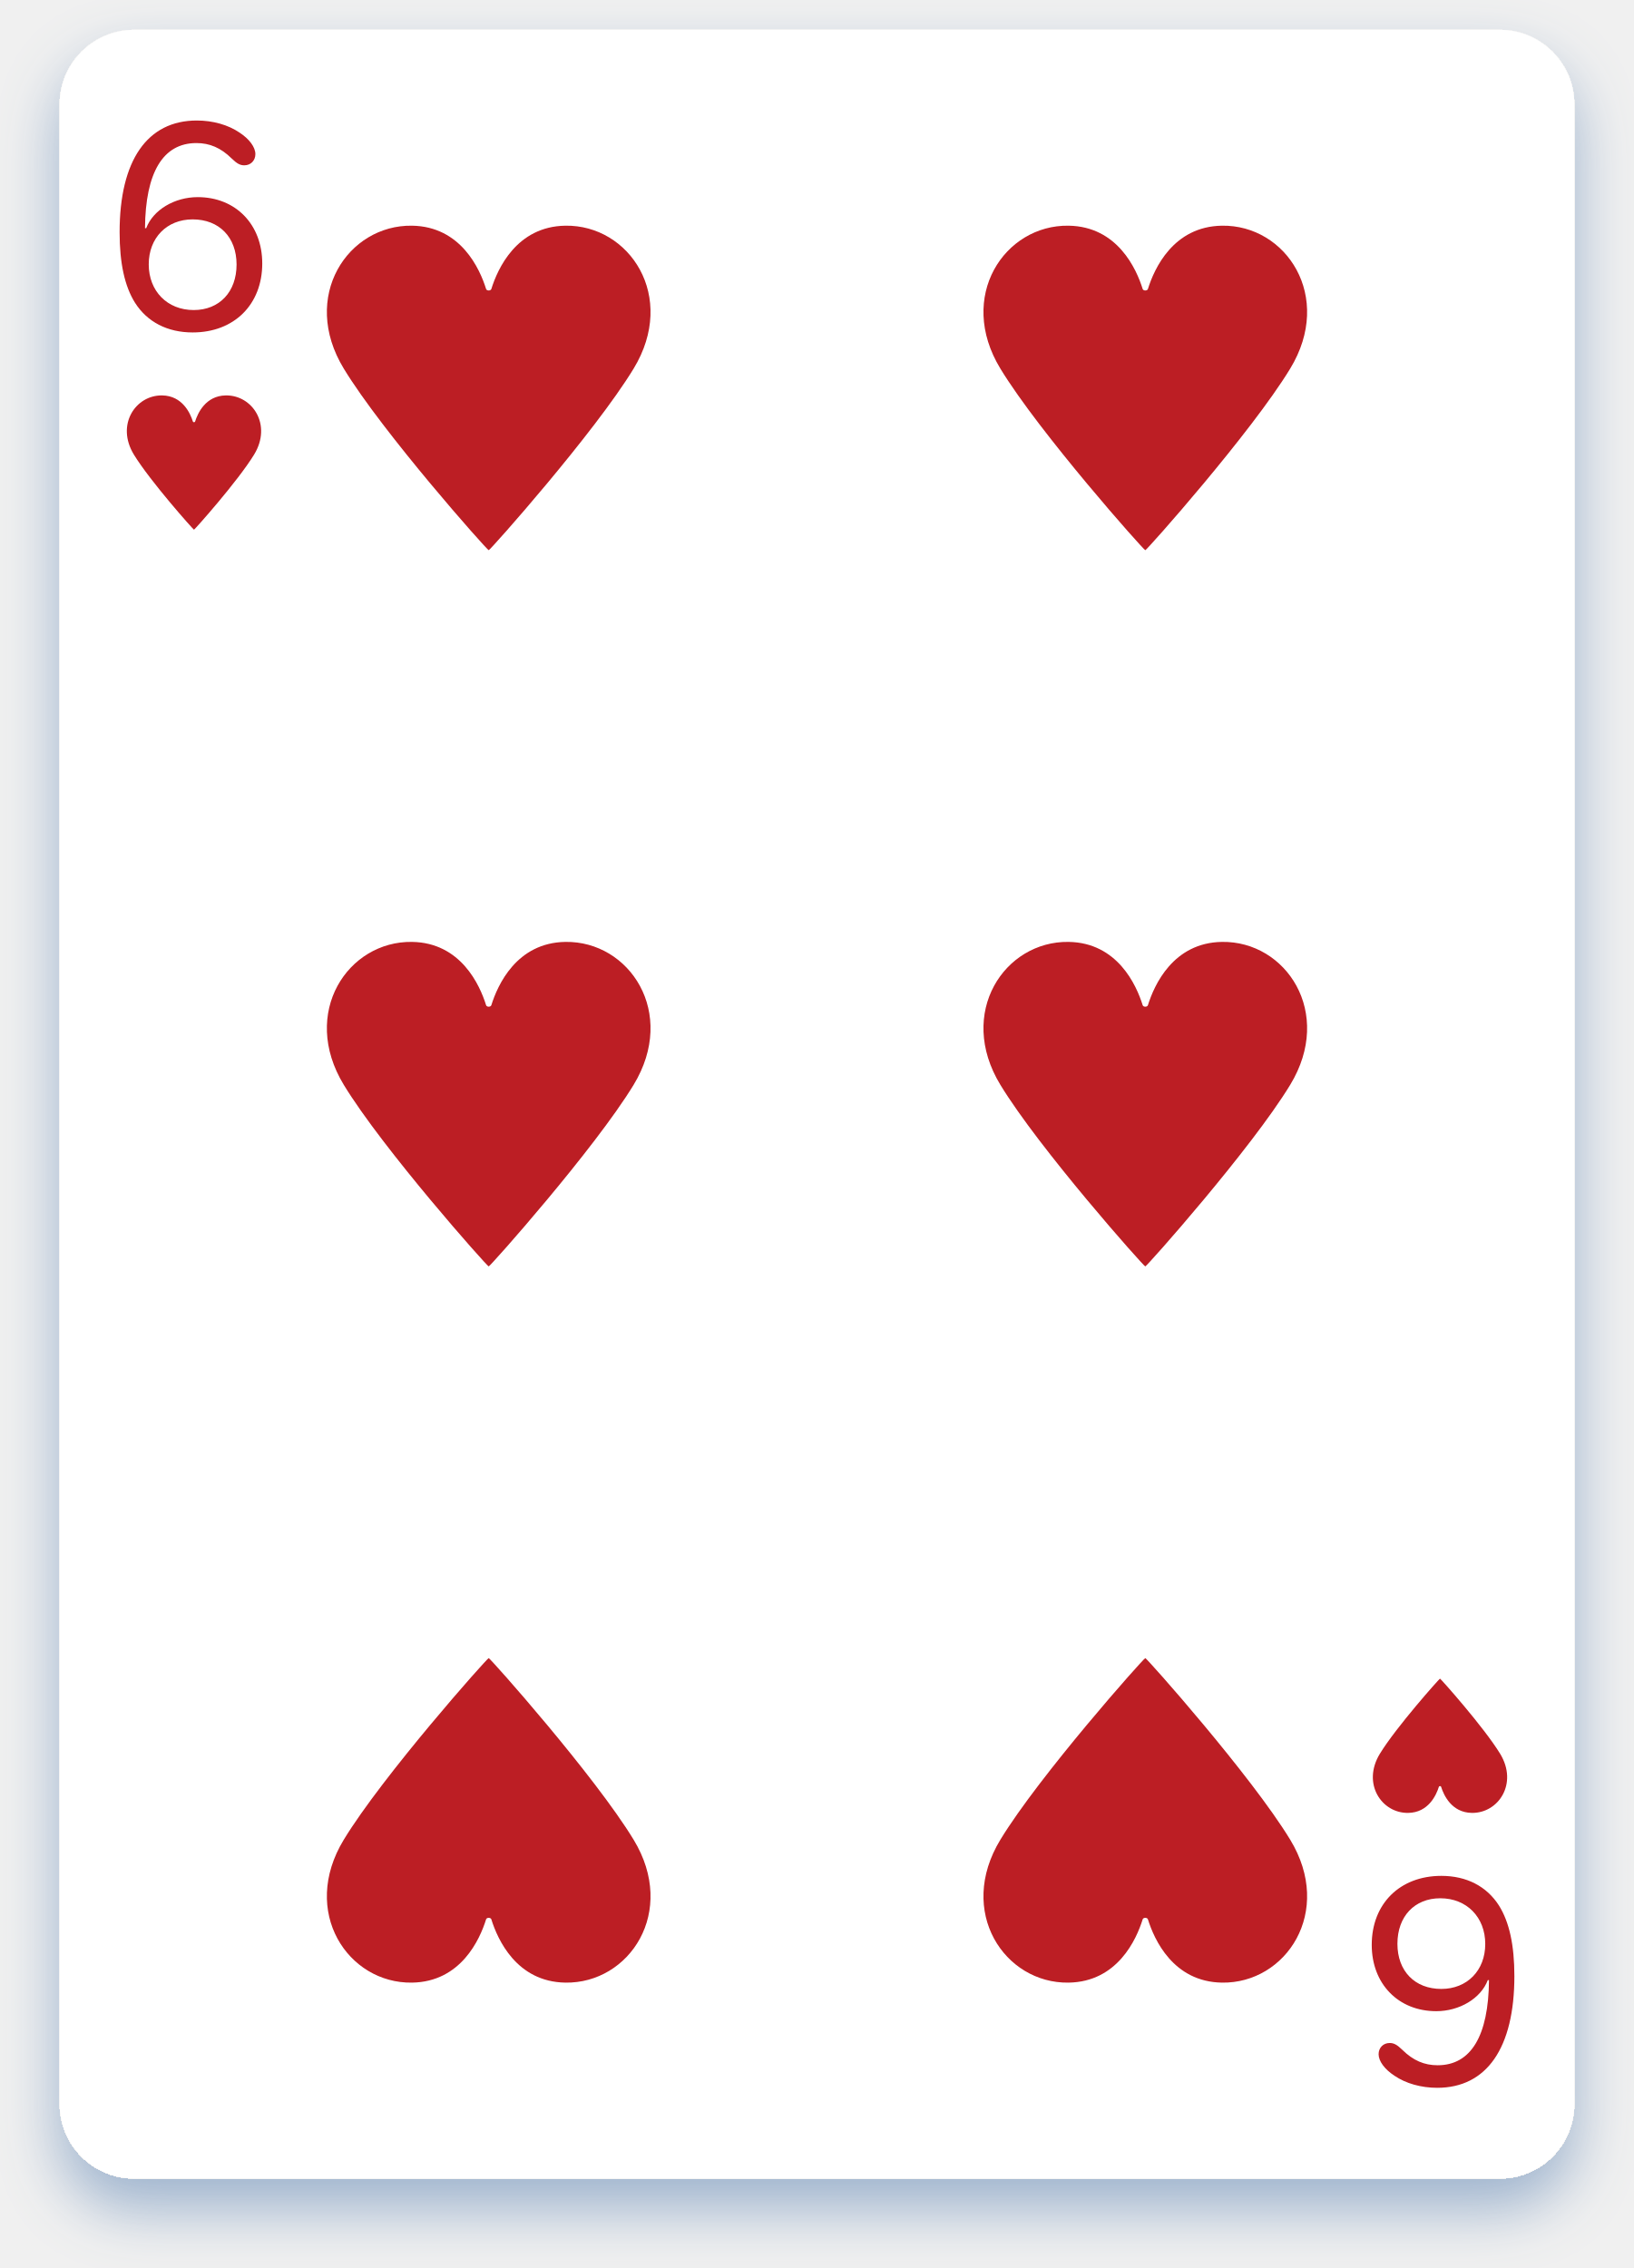
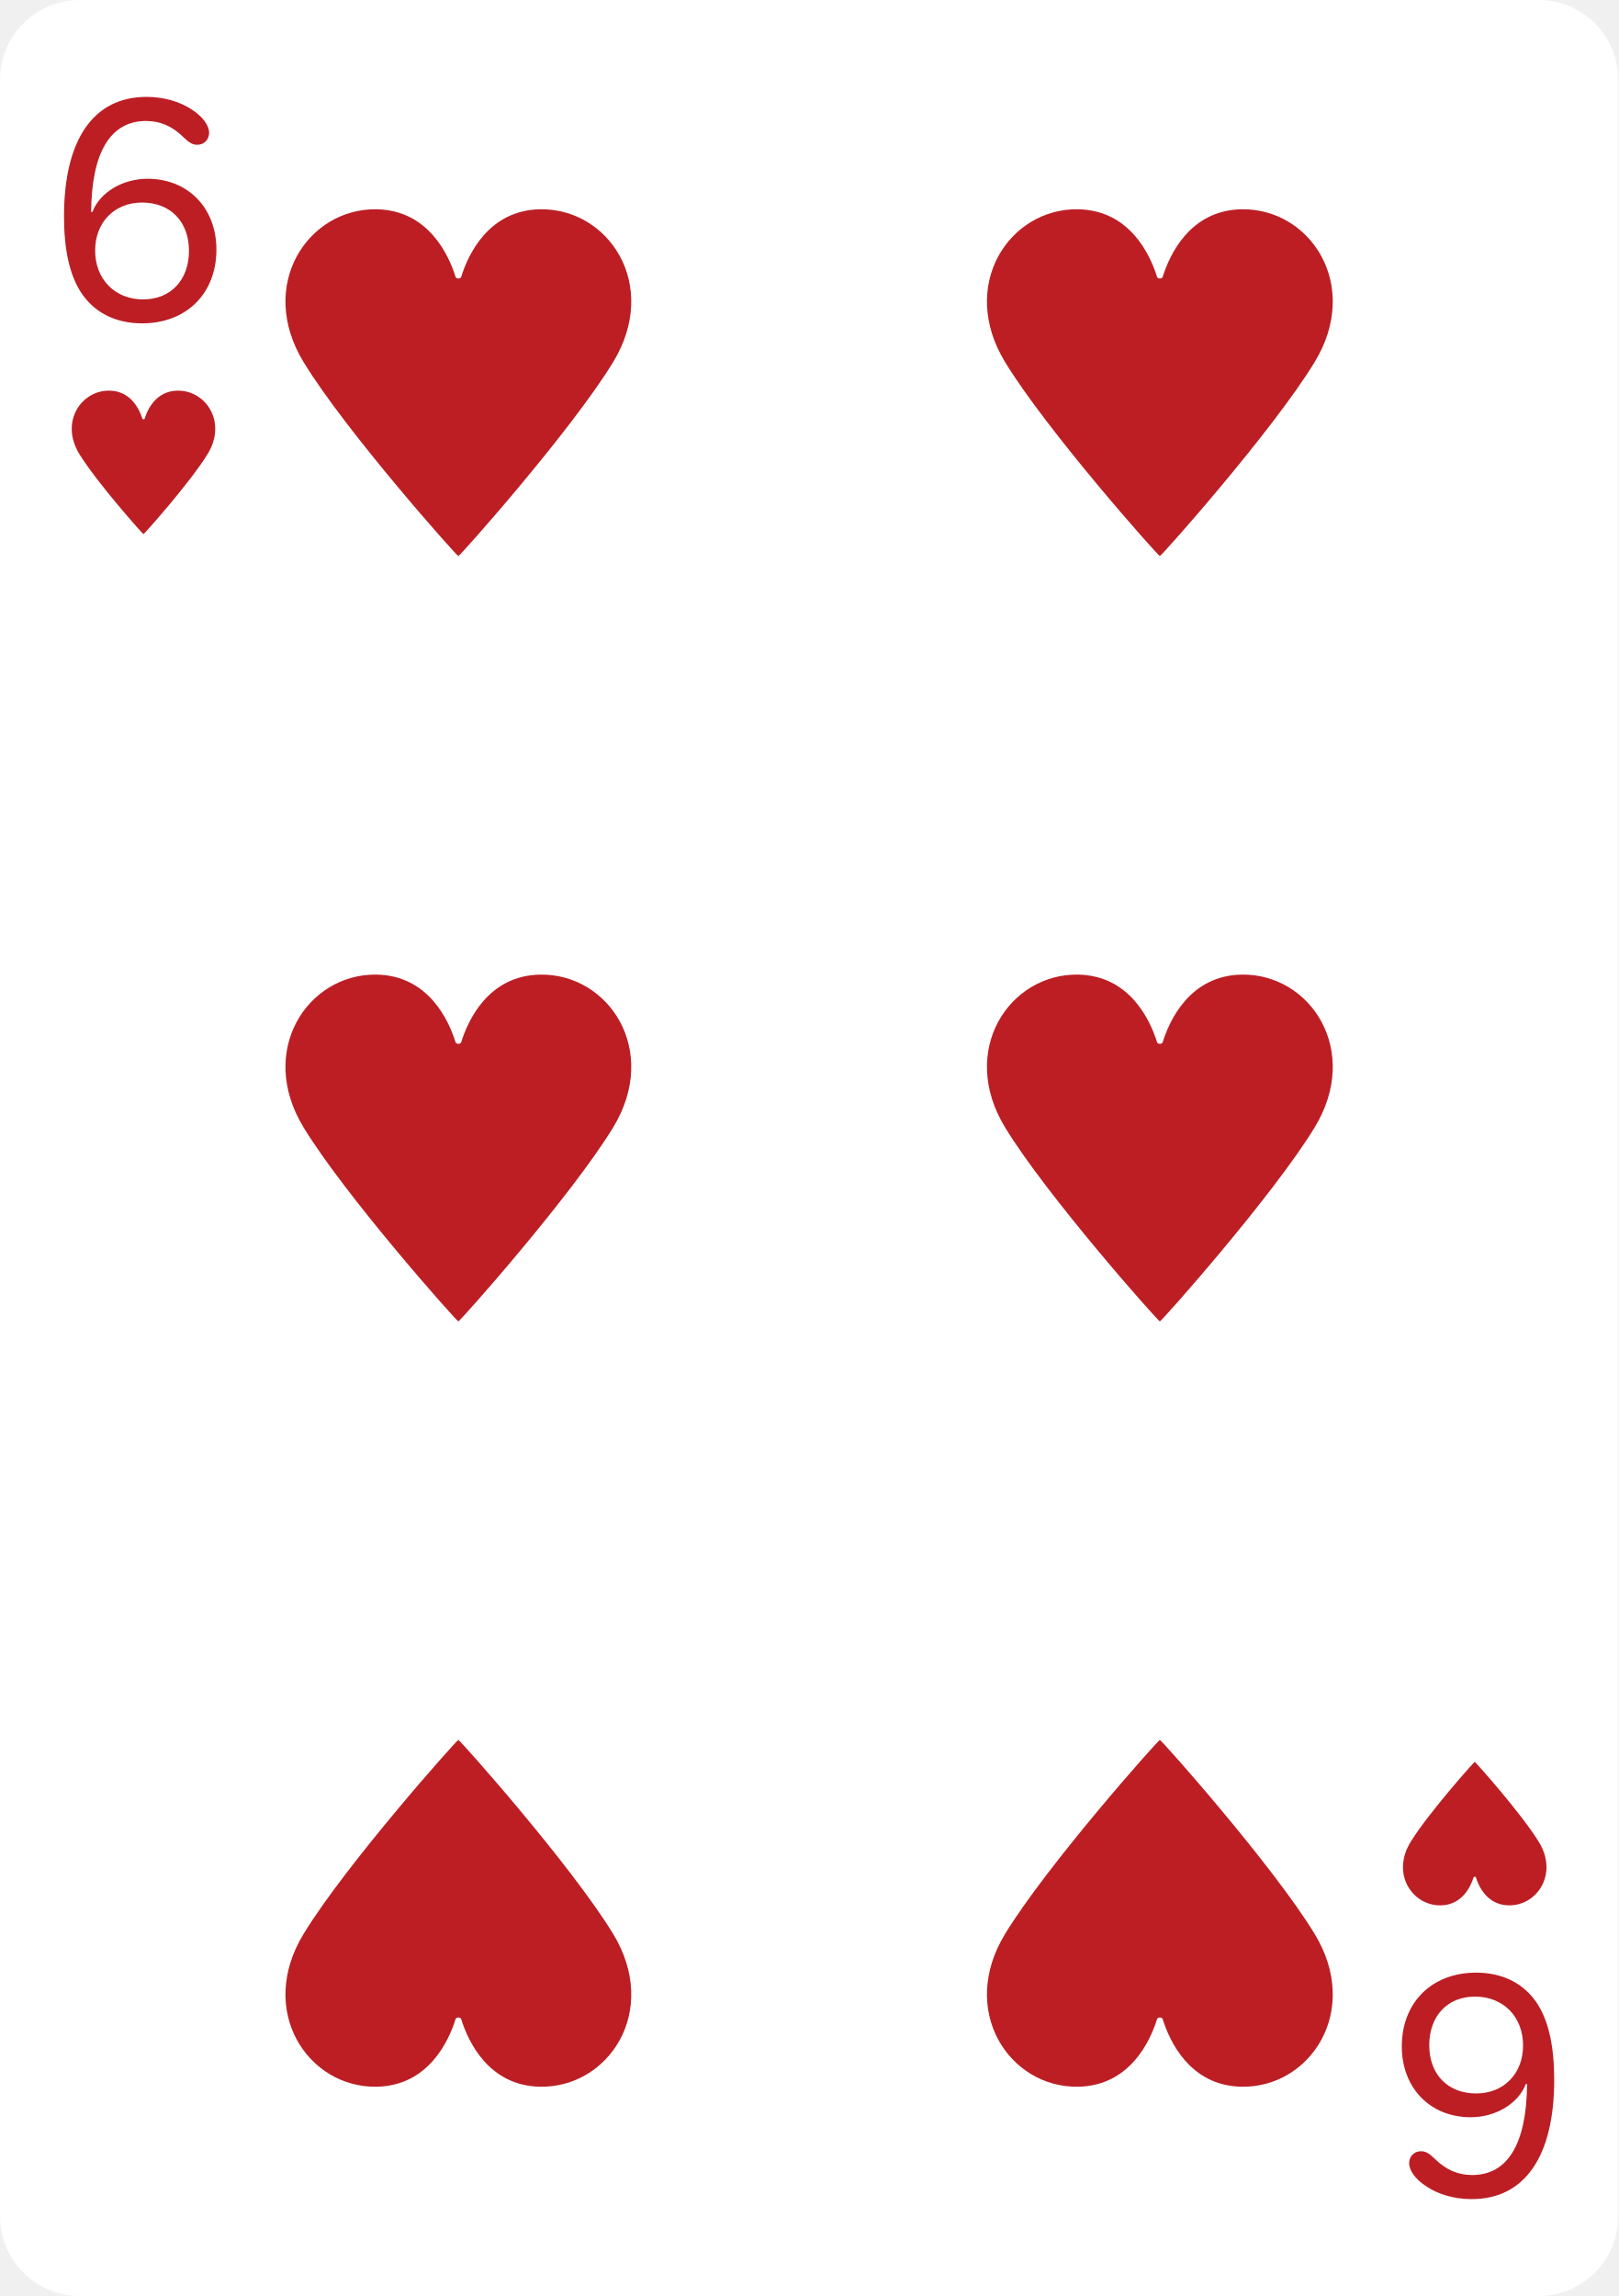
- <svg xmlns="http://www.w3.org/2000/svg" width="219" height="304" viewBox="0 0 219 304" fill="none">
-   <g filter="url(#filter0_d_102_767)">
-     <g clip-path="url(#clip0_102_767)">
-       <rect x="8" y="4" width="203" height="288" rx="10" fill="white" />
-       <path d="M16.031 31.127C16.031 21.498 19.734 16.153 26.381 16.153C28.523 16.153 30.585 16.733 32.106 17.774C33.428 18.635 34.228 19.736 34.228 20.657C34.228 21.518 33.608 22.159 32.747 22.159C32.187 22.159 31.766 21.939 31.045 21.238C29.604 19.816 28.102 19.176 26.321 19.176C21.856 19.176 19.494 23.1 19.434 30.587H19.594C20.515 28.145 23.378 26.423 26.501 26.423C31.586 26.423 35.149 30.086 35.149 35.312C35.149 40.817 31.386 44.56 25.82 44.56C22.437 44.56 19.734 43.159 18.093 40.577C16.711 38.374 16.031 35.272 16.031 31.127ZM19.935 35.432C19.935 39.015 22.417 41.558 25.96 41.558C29.404 41.558 31.706 39.135 31.706 35.452C31.706 31.808 29.384 29.406 25.82 29.406C22.357 29.406 19.935 31.888 19.935 35.432Z" fill="#BC1E24" />
-       <path d="M21.735 53.001C24.452 53.042 25.507 55.398 25.854 56.509C25.889 56.622 26.112 56.622 26.147 56.509C26.494 55.398 27.548 53.042 30.265 53.001C33.823 52.946 36.499 56.929 34.059 60.929C31.883 64.494 26.082 71 26 71C25.916 71 20.117 64.494 17.941 60.929C15.501 56.929 18.177 52.946 21.735 53.001Z" fill="#BC1E24" />
-       <path d="M202.969 264.873C202.969 274.502 199.266 279.847 192.619 279.847C190.477 279.847 188.415 279.267 186.894 278.226C185.572 277.365 184.771 276.264 184.771 275.343C184.771 274.482 185.392 273.841 186.253 273.841C186.813 273.841 187.234 274.062 187.955 274.762C189.396 276.184 190.897 276.824 192.679 276.824C197.144 276.824 199.506 272.9 199.566 265.413L199.406 265.413C198.485 267.855 195.622 269.577 192.499 269.577C187.414 269.577 183.851 265.914 183.851 260.688C183.851 255.183 187.614 251.439 193.18 251.439C196.563 251.439 199.266 252.841 200.907 255.423C202.289 257.625 202.969 260.729 202.969 264.873ZM199.065 260.568C199.065 256.985 196.583 254.442 193.04 254.442C189.596 254.442 187.294 256.865 187.294 260.548C187.294 264.192 189.616 266.594 193.18 266.594C196.643 266.594 199.065 264.112 199.065 260.568Z" fill="#BC1E24" />
-       <path d="M197.265 242.999C194.548 242.958 193.493 240.602 193.146 239.491C193.111 239.378 192.888 239.378 192.853 239.491C192.506 240.602 191.452 242.958 188.735 242.999C185.177 243.054 182.501 239.071 184.941 235.071C187.117 231.506 192.918 225 193 225C193.083 225 198.883 231.506 201.059 235.071C203.499 239.071 200.823 243.054 197.265 242.999Z" fill="#BC1E24" />
-       <path d="M55.221 30.251C61.769 30.352 64.312 36.046 65.148 38.731C65.232 39.003 65.77 39.002 65.855 38.731C66.69 36.046 69.231 30.352 75.779 30.251C84.353 30.12 90.804 39.745 84.922 49.411C79.679 58.027 65.698 73.75 65.5 73.75C65.299 73.75 51.322 58.028 46.078 49.411C40.196 39.745 46.647 30.12 55.221 30.251Z" fill="#BC1E24" />
-       <path d="M55.221 265.749C61.769 265.648 64.312 259.954 65.148 257.269C65.232 256.997 65.77 256.998 65.855 257.269C66.69 259.954 69.231 265.648 75.779 265.749C84.353 265.88 90.804 256.255 84.922 246.589C79.679 237.973 65.698 222.25 65.5 222.25C65.299 222.25 51.322 237.972 46.078 246.589C40.196 256.255 46.647 265.88 55.221 265.749Z" fill="#BC1E24" />
-       <path d="M143.221 30.251C149.769 30.352 152.312 36.046 153.148 38.731C153.232 39.003 153.77 39.002 153.855 38.731C154.69 36.046 157.231 30.352 163.779 30.251C172.353 30.12 178.804 39.745 172.922 49.411C167.679 58.027 153.698 73.75 153.5 73.75C153.299 73.75 139.322 58.028 134.079 49.411C128.196 39.745 134.647 30.12 143.221 30.251Z" fill="#BC1E24" />
-       <path d="M55.221 126.251C61.769 126.352 64.312 132.046 65.148 134.731C65.232 135.003 65.77 135.002 65.855 134.731C66.69 132.046 69.231 126.352 75.779 126.251C84.353 126.12 90.804 135.745 84.922 145.411C79.679 154.027 65.698 169.75 65.5 169.75C65.299 169.75 51.322 154.028 46.078 145.411C40.196 135.745 46.647 126.12 55.221 126.251Z" fill="#BC1E24" />
-       <path d="M143.221 126.251C149.769 126.352 152.312 132.046 153.148 134.731C153.232 135.003 153.77 135.002 153.855 134.731C154.69 132.046 157.231 126.352 163.779 126.251C172.353 126.12 178.804 135.745 172.922 145.411C167.679 154.027 153.698 169.75 153.5 169.75C153.299 169.75 139.322 154.028 134.079 145.411C128.196 135.745 134.647 126.12 143.221 126.251Z" fill="#BC1E24" />
-       <path d="M143.221 265.749C149.769 265.648 152.312 259.954 153.148 257.269C153.232 256.997 153.77 256.998 153.855 257.269C154.69 259.954 157.231 265.648 163.779 265.749C172.353 265.88 178.804 256.255 172.922 246.589C167.679 237.973 153.698 222.25 153.5 222.25C153.299 222.25 139.322 237.972 134.079 246.589C128.196 256.255 134.647 265.88 143.221 265.749Z" fill="#BC1E24" />
-     </g>
+ <svg xmlns="http://www.w3.org/2000/svg" width="203" height="288" viewBox="0 0 203 288" fill="none">
+   <g clip-path="url(#clip0_102_767)">
+     <rect width="203" height="288" rx="10" fill="white" />
+     <path d="M8.031 27.127C8.031 17.498 11.734 12.153 18.381 12.153C20.523 12.153 22.585 12.733 24.106 13.774C25.428 14.635 26.229 15.736 26.229 16.657C26.229 17.518 25.608 18.159 24.747 18.159C24.186 18.159 23.766 17.939 23.045 17.238C21.604 15.816 20.102 15.176 18.321 15.176C13.856 15.176 11.494 19.1 11.434 26.587H11.594C12.515 24.145 15.378 22.423 18.501 22.423C23.586 22.423 27.149 26.086 27.149 31.311C27.149 36.817 23.386 40.56 17.82 40.56C14.437 40.56 11.734 39.159 10.093 36.577C8.711 34.374 8.031 31.271 8.031 27.127ZM11.935 31.432C11.935 35.015 14.417 37.558 17.96 37.558C21.404 37.558 23.706 35.135 23.706 31.452C23.706 27.808 21.384 25.406 17.82 25.406C14.357 25.406 11.935 27.888 11.935 31.432Z" fill="#BC1E24" />
+     <path d="M13.735 49.001C16.452 49.042 17.507 51.398 17.854 52.509C17.889 52.622 18.112 52.622 18.147 52.509C18.494 51.398 19.548 49.042 22.265 49.001C25.823 48.946 28.5 52.929 26.059 56.929C23.883 60.494 18.082 67 18 67C17.916 67 12.117 60.494 9.941 56.929C7.501 52.929 10.177 48.946 13.735 49.001Z" fill="#BC1E24" />
+     <path d="M194.969 260.873C194.969 270.502 191.266 275.847 184.619 275.847C182.477 275.847 180.415 275.267 178.894 274.226C177.572 273.365 176.771 272.264 176.771 271.343C176.771 270.482 177.392 269.841 178.253 269.841C178.813 269.841 179.234 270.062 179.955 270.762C181.396 272.184 182.897 272.824 184.679 272.824C189.144 272.824 191.506 268.9 191.566 261.413L191.406 261.413C190.485 263.855 187.622 265.577 184.499 265.577C179.414 265.577 175.851 261.914 175.851 256.688C175.851 251.183 179.614 247.439 185.18 247.439C188.563 247.439 191.266 248.841 192.907 251.423C194.289 253.625 194.969 256.729 194.969 260.873ZM191.065 256.568C191.065 252.985 188.583 250.442 185.04 250.442C181.596 250.442 179.294 252.865 179.294 256.548C179.294 260.192 181.616 262.594 185.18 262.594C188.643 262.594 191.065 260.112 191.065 256.568Z" fill="#BC1E24" />
+     <path d="M189.265 238.999C186.548 238.958 185.493 236.602 185.146 235.491C185.111 235.378 184.888 235.378 184.853 235.491C184.506 236.602 183.452 238.958 180.735 238.999C177.177 239.054 174.501 235.071 176.941 231.071C179.117 227.506 184.918 221 185 221C185.083 221 190.883 227.506 193.059 231.071C195.499 235.071 192.823 239.054 189.265 238.999Z" fill="#BC1E24" />
+     <path d="M47.221 26.251C53.769 26.352 56.312 32.046 57.148 34.731C57.232 35.003 57.77 35.002 57.855 34.731C58.69 32.046 61.231 26.352 67.779 26.251C76.353 26.12 82.804 35.745 76.922 45.411C71.679 54.027 57.698 69.75 57.5 69.75C57.299 69.75 43.322 54.028 38.078 45.411C32.196 35.745 38.647 26.12 47.221 26.251Z" fill="#BC1E24" />
+     <path d="M47.221 261.749C53.769 261.648 56.312 255.954 57.148 253.269C57.232 252.997 57.77 252.998 57.855 253.269C58.69 255.954 61.231 261.648 67.779 261.749C76.353 261.88 82.804 252.255 76.922 242.589C71.679 233.973 57.698 218.25 57.5 218.25C57.299 218.25 43.322 233.972 38.078 242.589C32.196 252.255 38.647 261.88 47.221 261.749Z" fill="#BC1E24" />
+     <path d="M135.221 26.251C141.769 26.352 144.312 32.046 145.148 34.731C145.232 35.003 145.77 35.002 145.855 34.731C146.69 32.046 149.231 26.352 155.779 26.251C164.353 26.12 170.804 35.745 164.922 45.411C159.679 54.027 145.698 69.75 145.5 69.75C145.299 69.75 131.322 54.028 126.079 45.411C120.196 35.745 126.647 26.12 135.221 26.251Z" fill="#BC1E24" />
+     <path d="M47.221 122.251C53.769 122.352 56.312 128.046 57.148 130.731C57.232 131.003 57.77 131.002 57.855 130.731C58.69 128.046 61.231 122.352 67.779 122.251C76.353 122.12 82.804 131.745 76.922 141.411C71.679 150.027 57.698 165.75 57.5 165.75C57.299 165.75 43.322 150.028 38.078 141.411C32.196 131.745 38.647 122.12 47.221 122.251Z" fill="#BC1E24" />
+     <path d="M135.221 122.251C141.769 122.352 144.312 128.046 145.148 130.731C145.232 131.003 145.77 131.002 145.855 130.731C146.69 128.046 149.231 122.352 155.779 122.251C164.353 122.12 170.804 131.745 164.922 141.411C159.679 150.027 145.698 165.75 145.5 165.75C145.299 165.75 131.322 150.028 126.079 141.411C120.196 131.745 126.647 122.12 135.221 122.251Z" fill="#BC1E24" />
+     <path d="M135.221 261.749C141.769 261.648 144.312 255.954 145.148 253.269C145.232 252.997 145.77 252.998 145.855 253.269C146.69 255.954 149.231 261.648 155.779 261.749C164.353 261.88 170.804 252.255 164.922 242.589C159.679 233.973 145.698 218.25 145.5 218.25C145.299 218.25 131.322 233.972 126.079 242.589C120.196 252.255 126.647 261.88 135.221 261.749Z" fill="#BC1E24" />
  </g>
  <defs>
-     <filter id="filter0_d_102_767" x="0" y="0" width="219" height="304" filterUnits="userSpaceOnUse" color-interpolation-filters="sRGB">
-       <feFlood flood-opacity="0" result="BackgroundImageFix" />
-       <feColorMatrix in="SourceAlpha" type="matrix" values="0 0 0 0 0 0 0 0 0 0 0 0 0 0 0 0 0 0 127 0" result="hardAlpha" />
-       <feOffset dy="4" />
-       <feGaussianBlur stdDeviation="4" />
-       <feComposite in2="hardAlpha" operator="out" />
-       <feColorMatrix type="matrix" values="0 0 0 0 0.615 0 0 0 0 0.701 0 0 0 0 0.806 0 0 0 1 0" />
-       <feBlend mode="normal" in2="BackgroundImageFix" result="effect1_dropShadow_102_767" />
-       <feBlend mode="normal" in="SourceGraphic" in2="effect1_dropShadow_102_767" result="shape" />
-     </filter>
    <clipPath id="clip0_102_767">
-       <rect x="8" y="4" width="203" height="288" rx="10" fill="white" />
+       <rect width="203" height="288" rx="10" fill="white" />
    </clipPath>
  </defs>
</svg>
